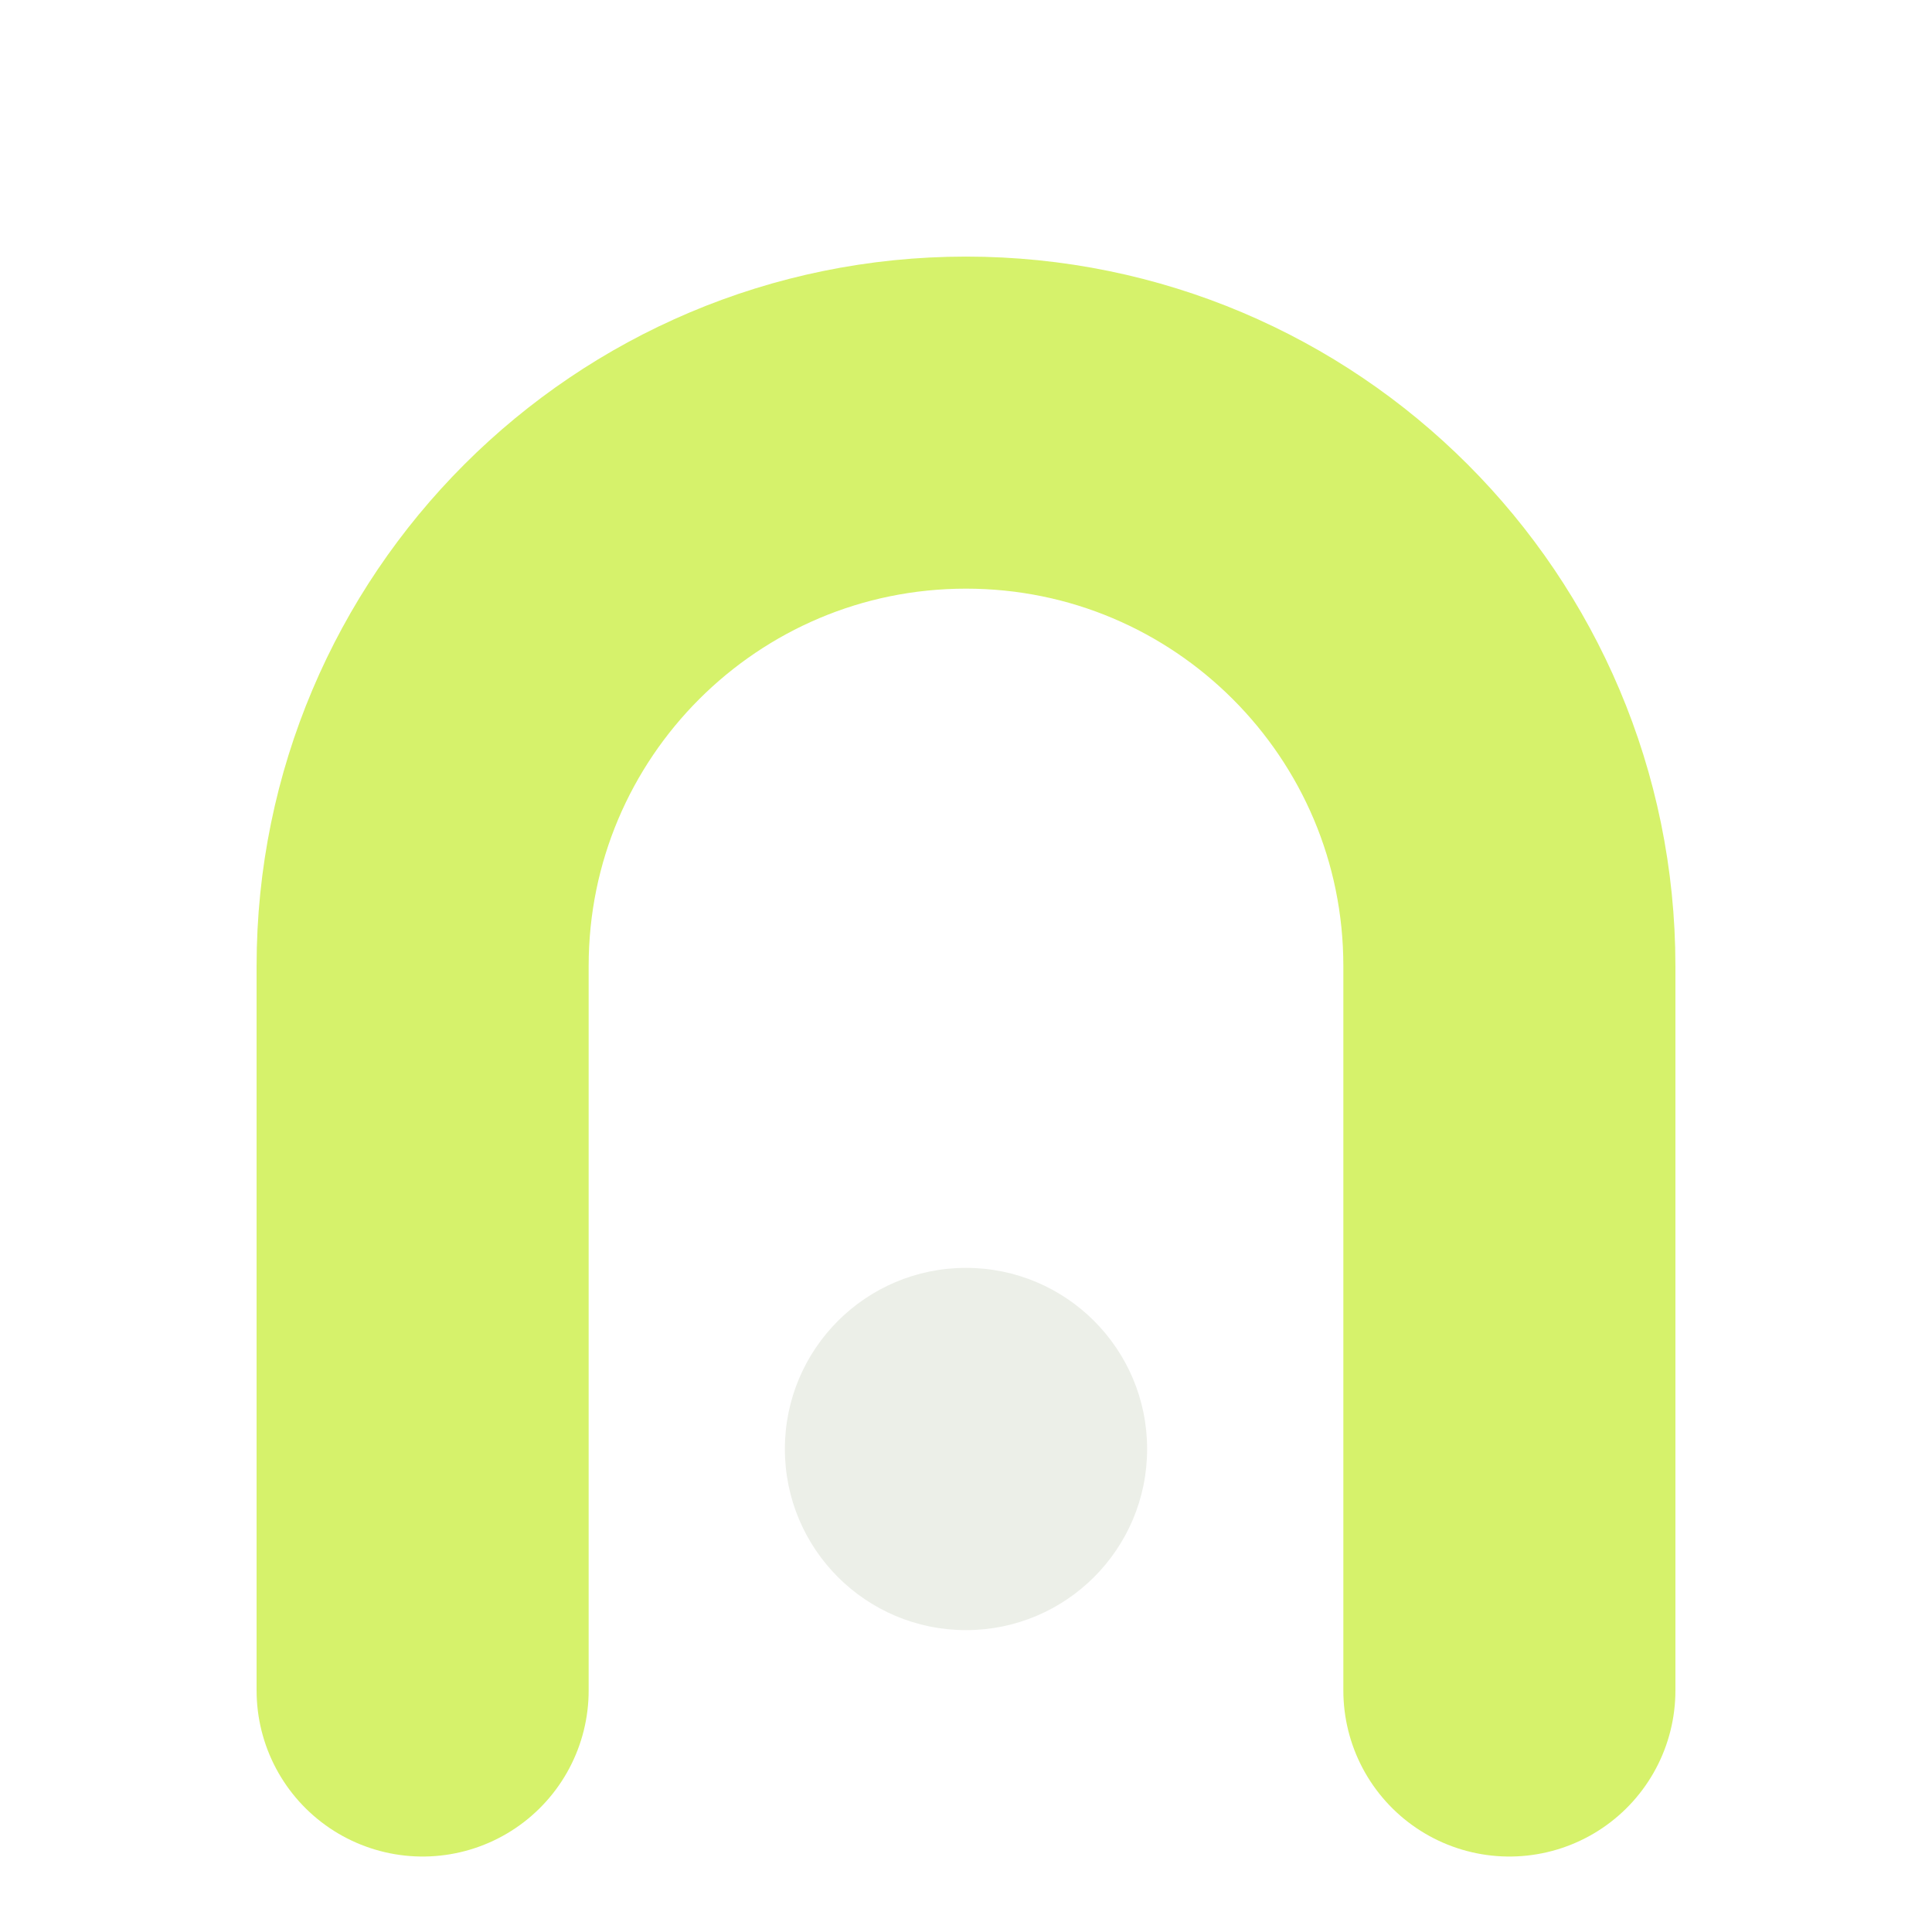
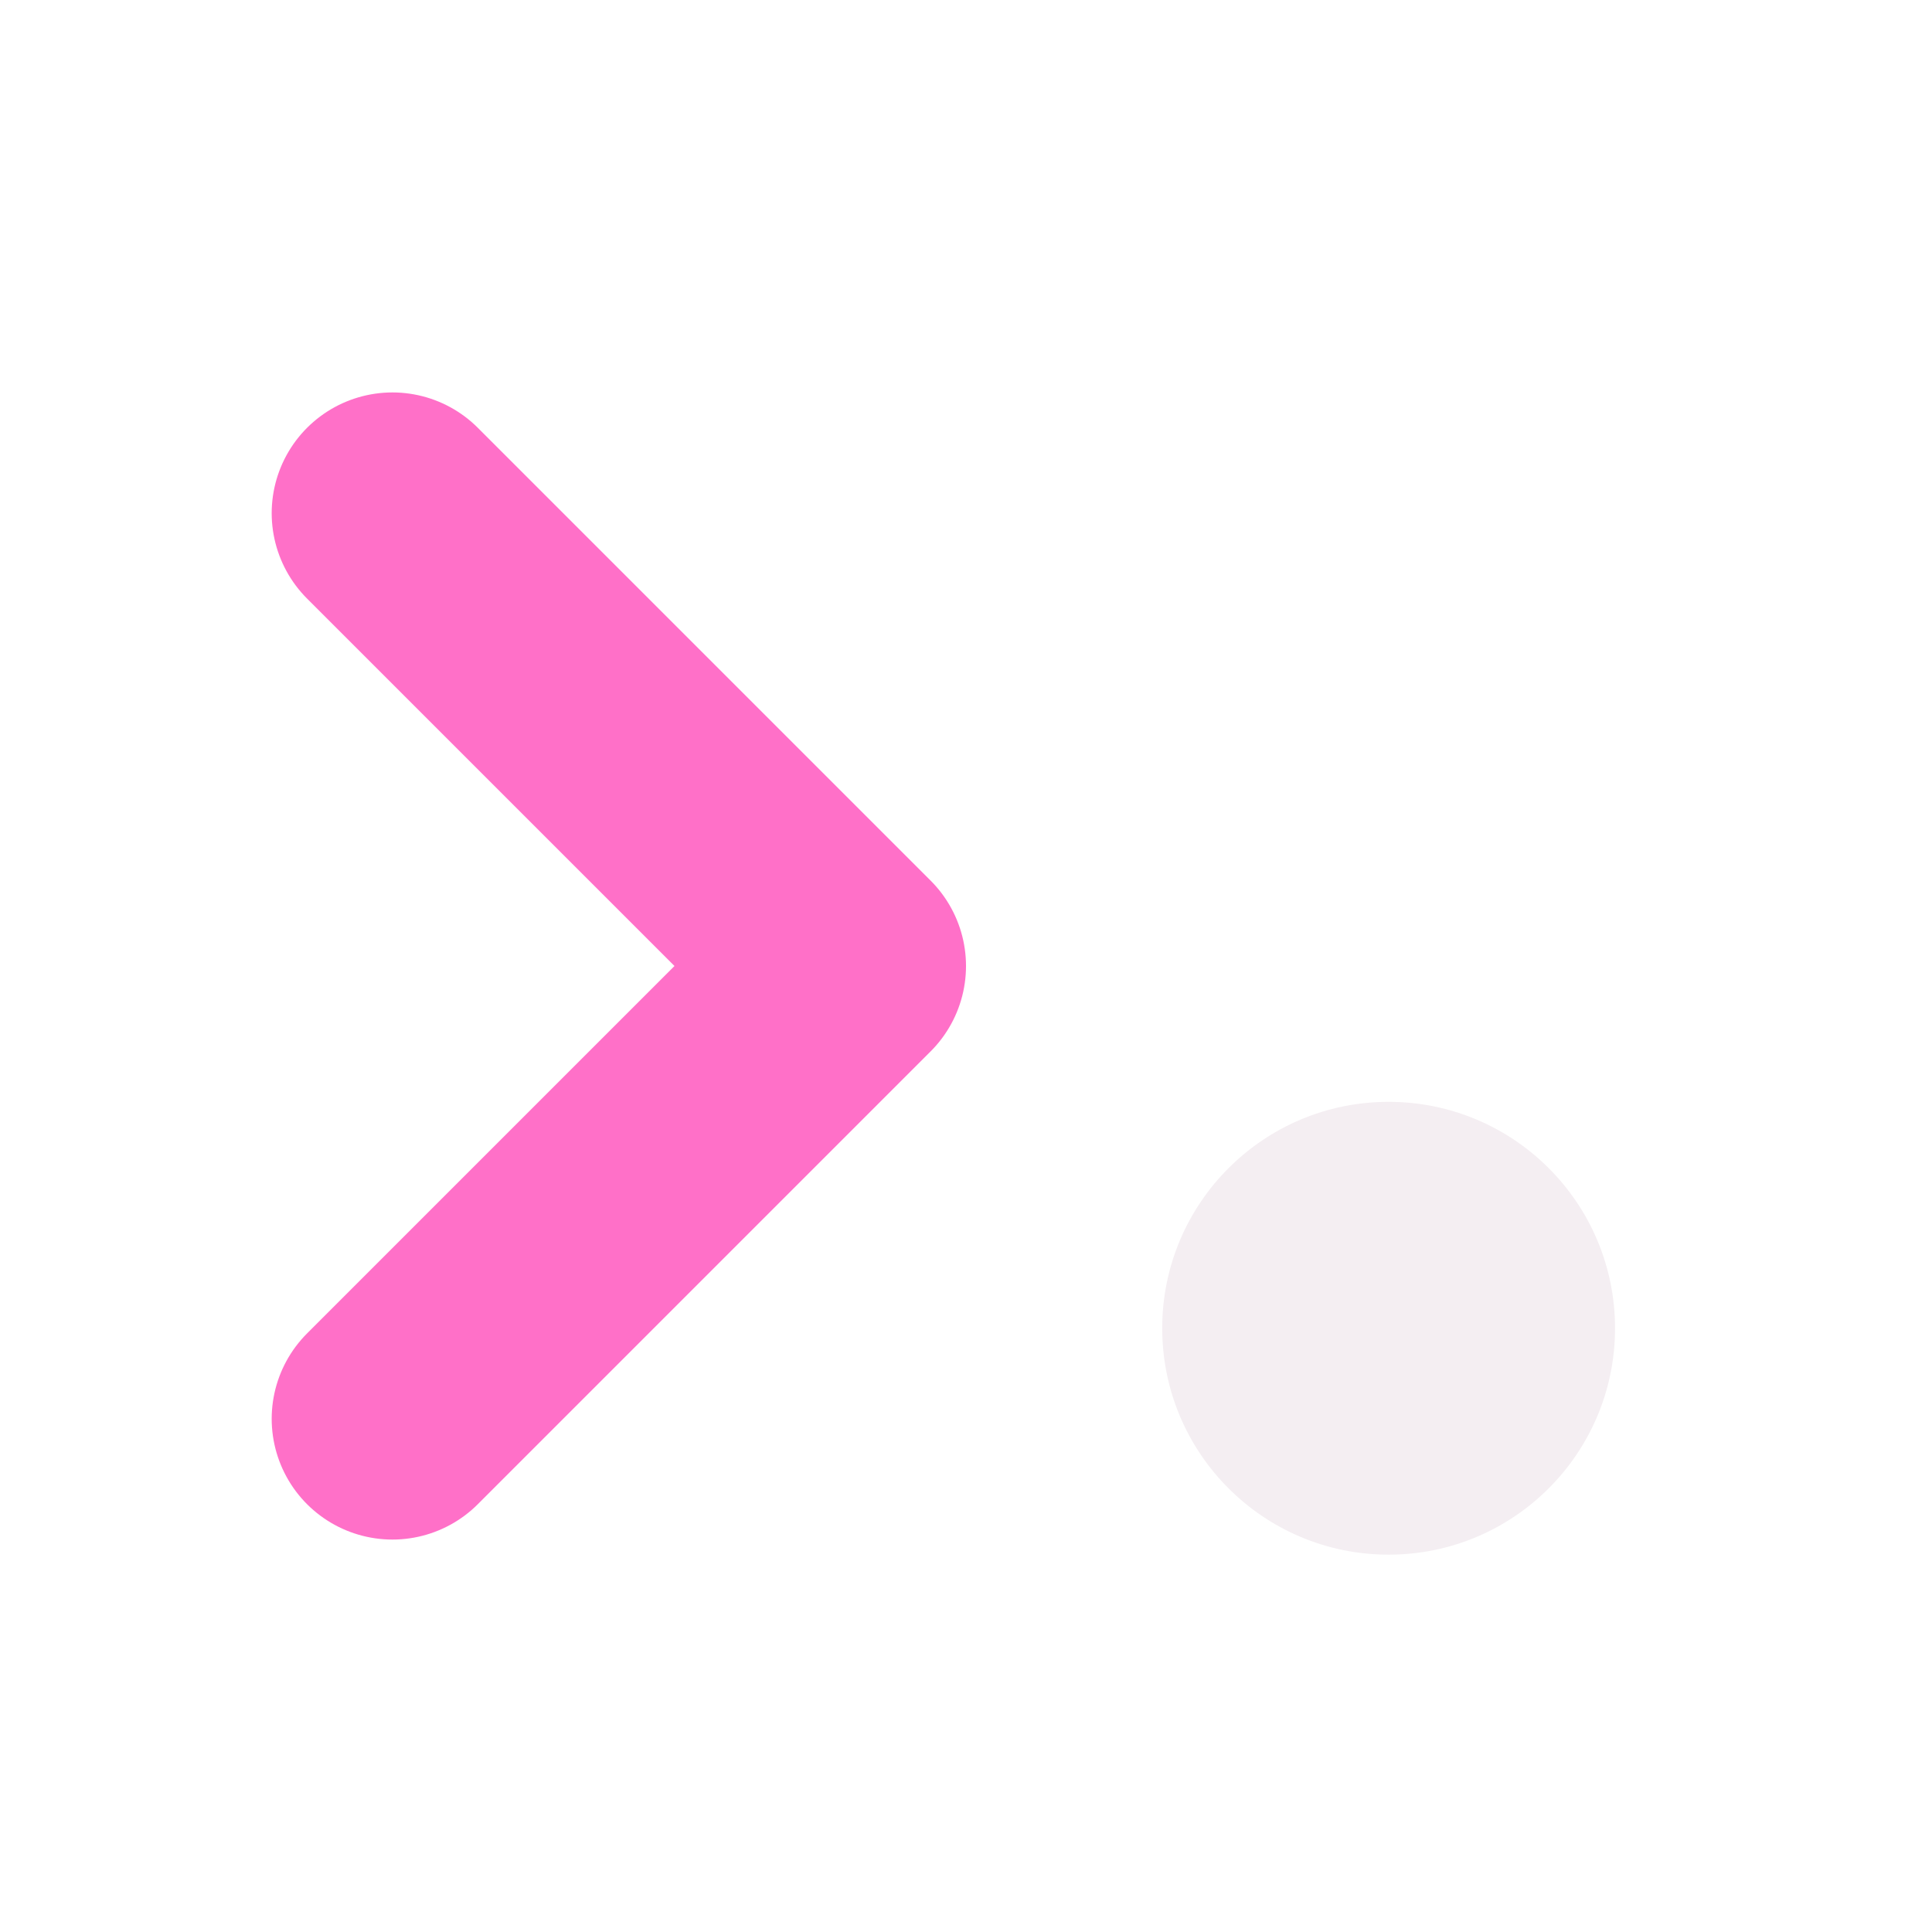
<svg xmlns="http://www.w3.org/2000/svg" viewBox="0 0 64 64">
-   <path d="M14 56V32a18 18 0 0 1 36 0v24" fill="none" stroke="#D6F26B" stroke-width="11" stroke-linecap="round" />
-   <circle cx="32" cy="48" r="6" fill="#ECEFE8" />
+   <path d="M13 17l15 15-15 15" fill="none" stroke="#FF70C8" stroke-width="8" stroke-linecap="round" stroke-linejoin="round" />
+   <circle cx="46" cy="44" r="7.5" fill="#F4EEF2" />
</svg>
